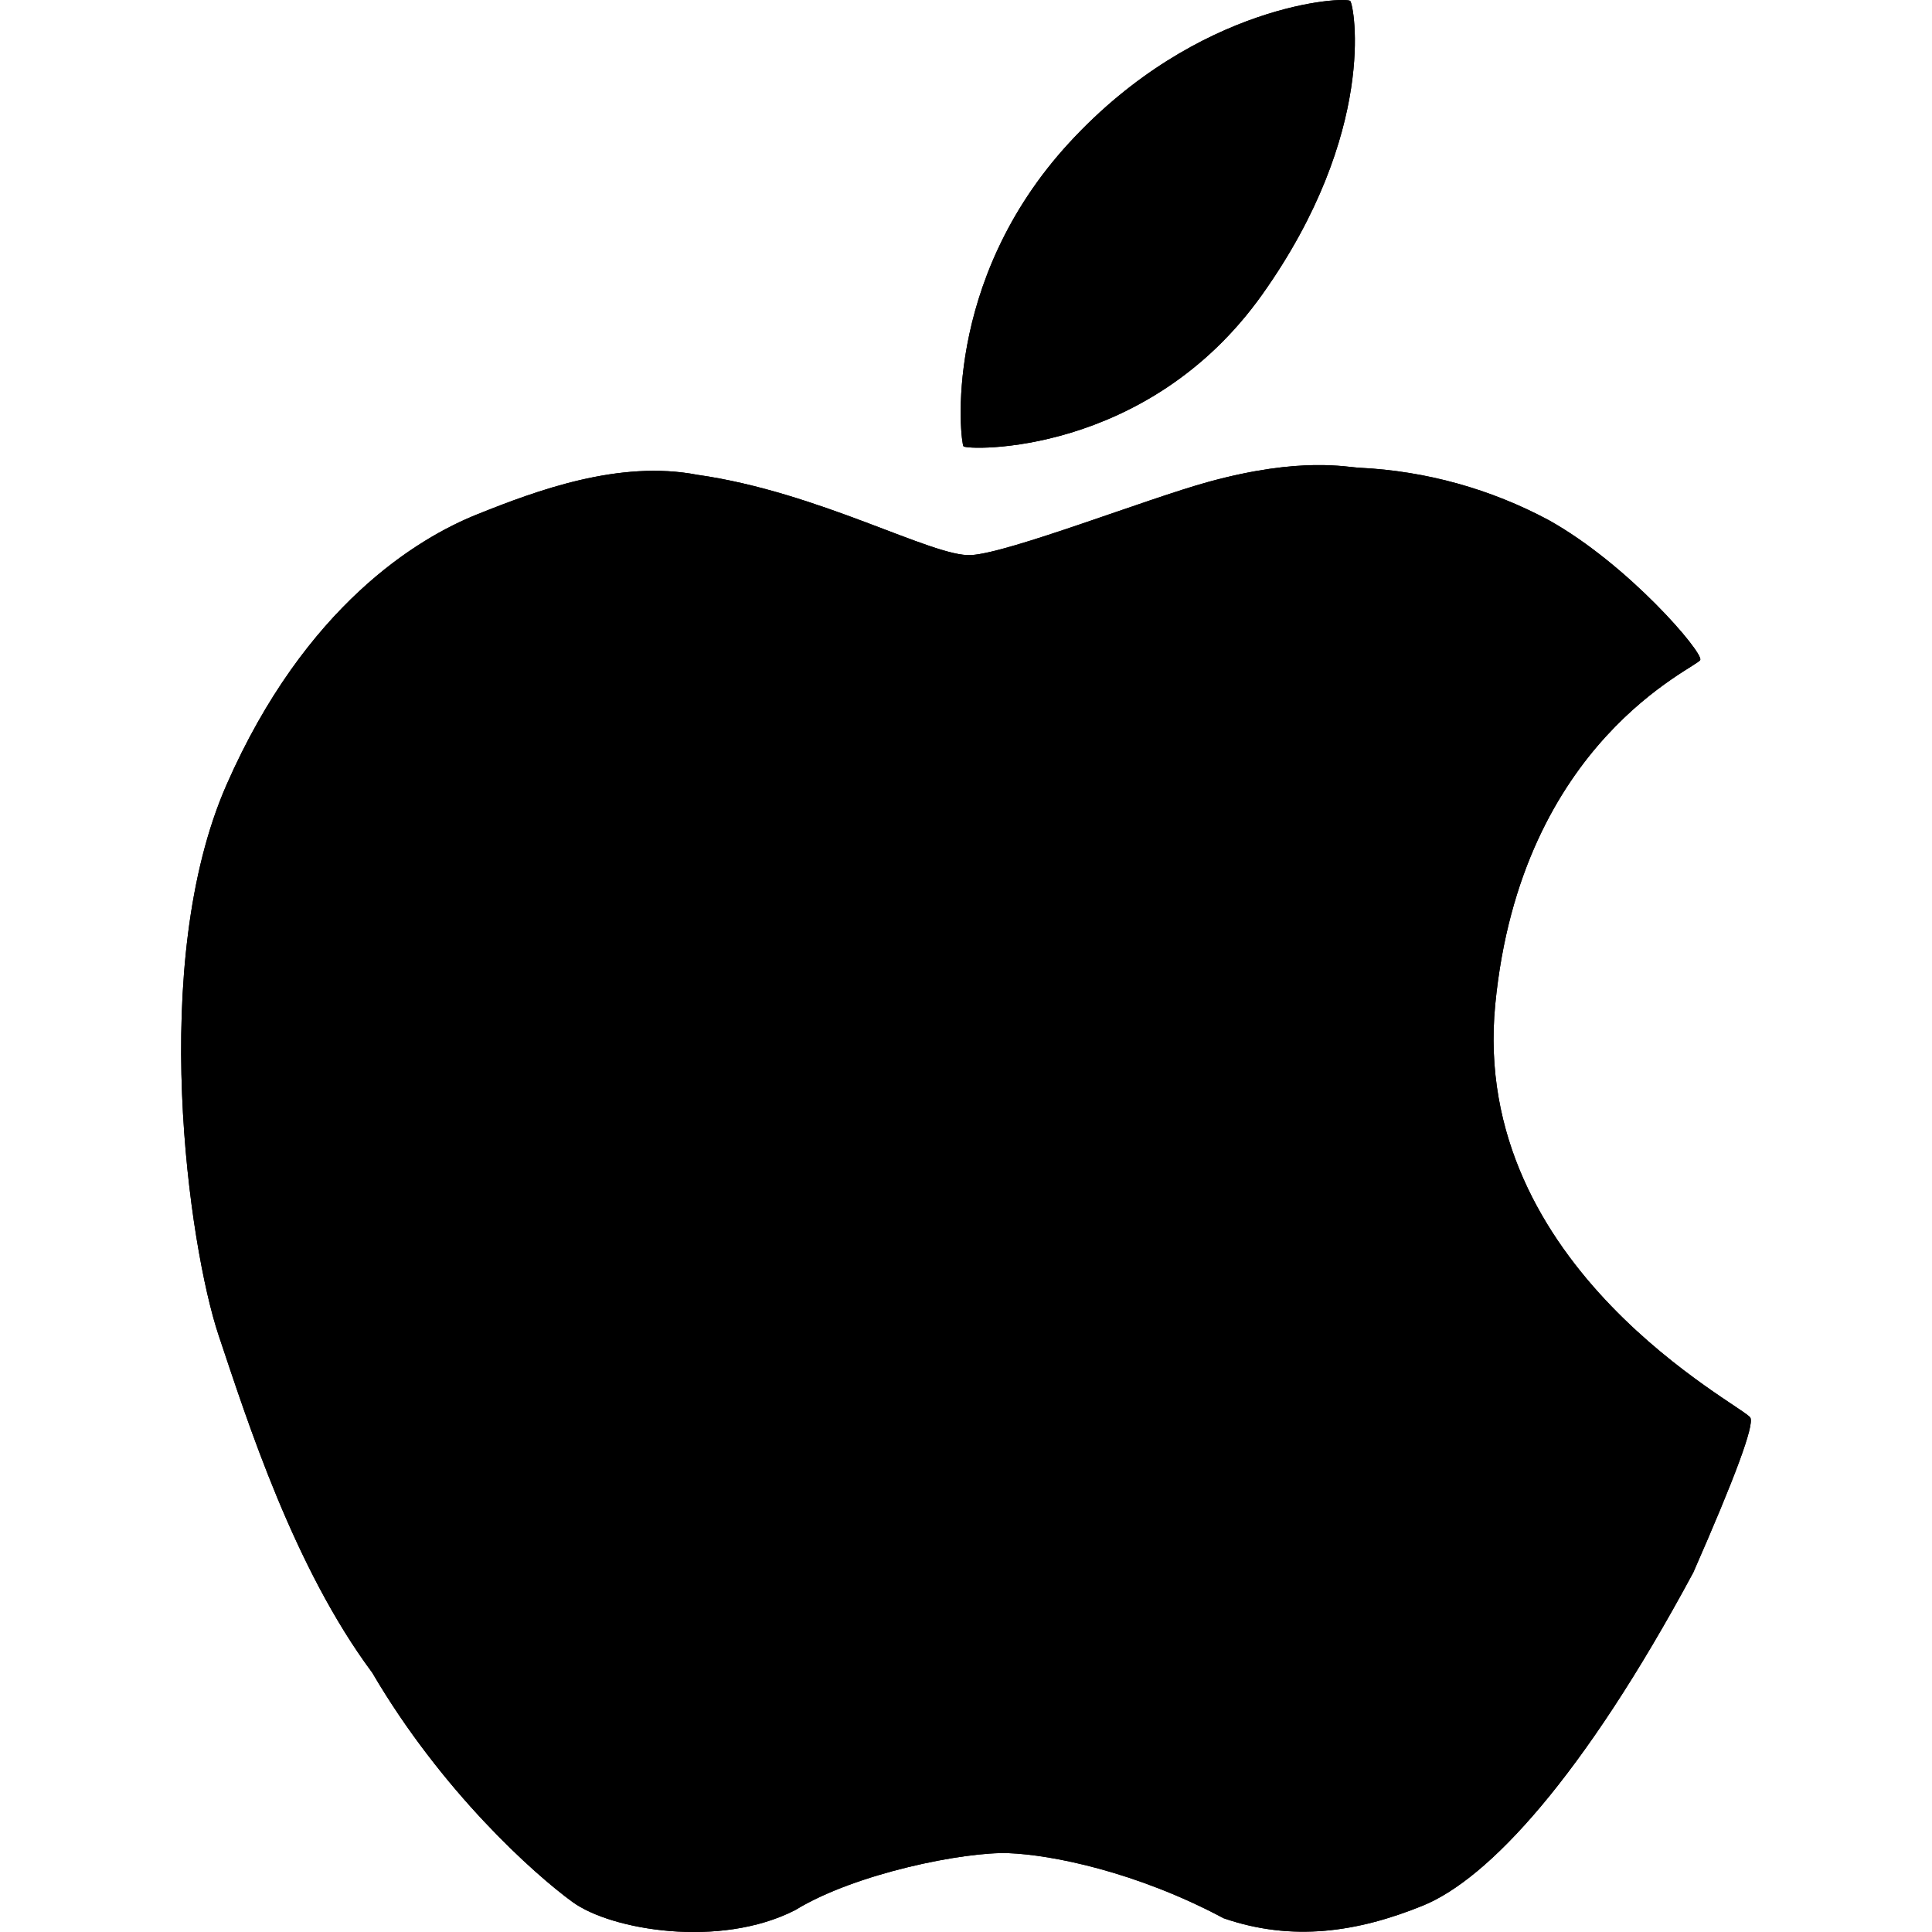
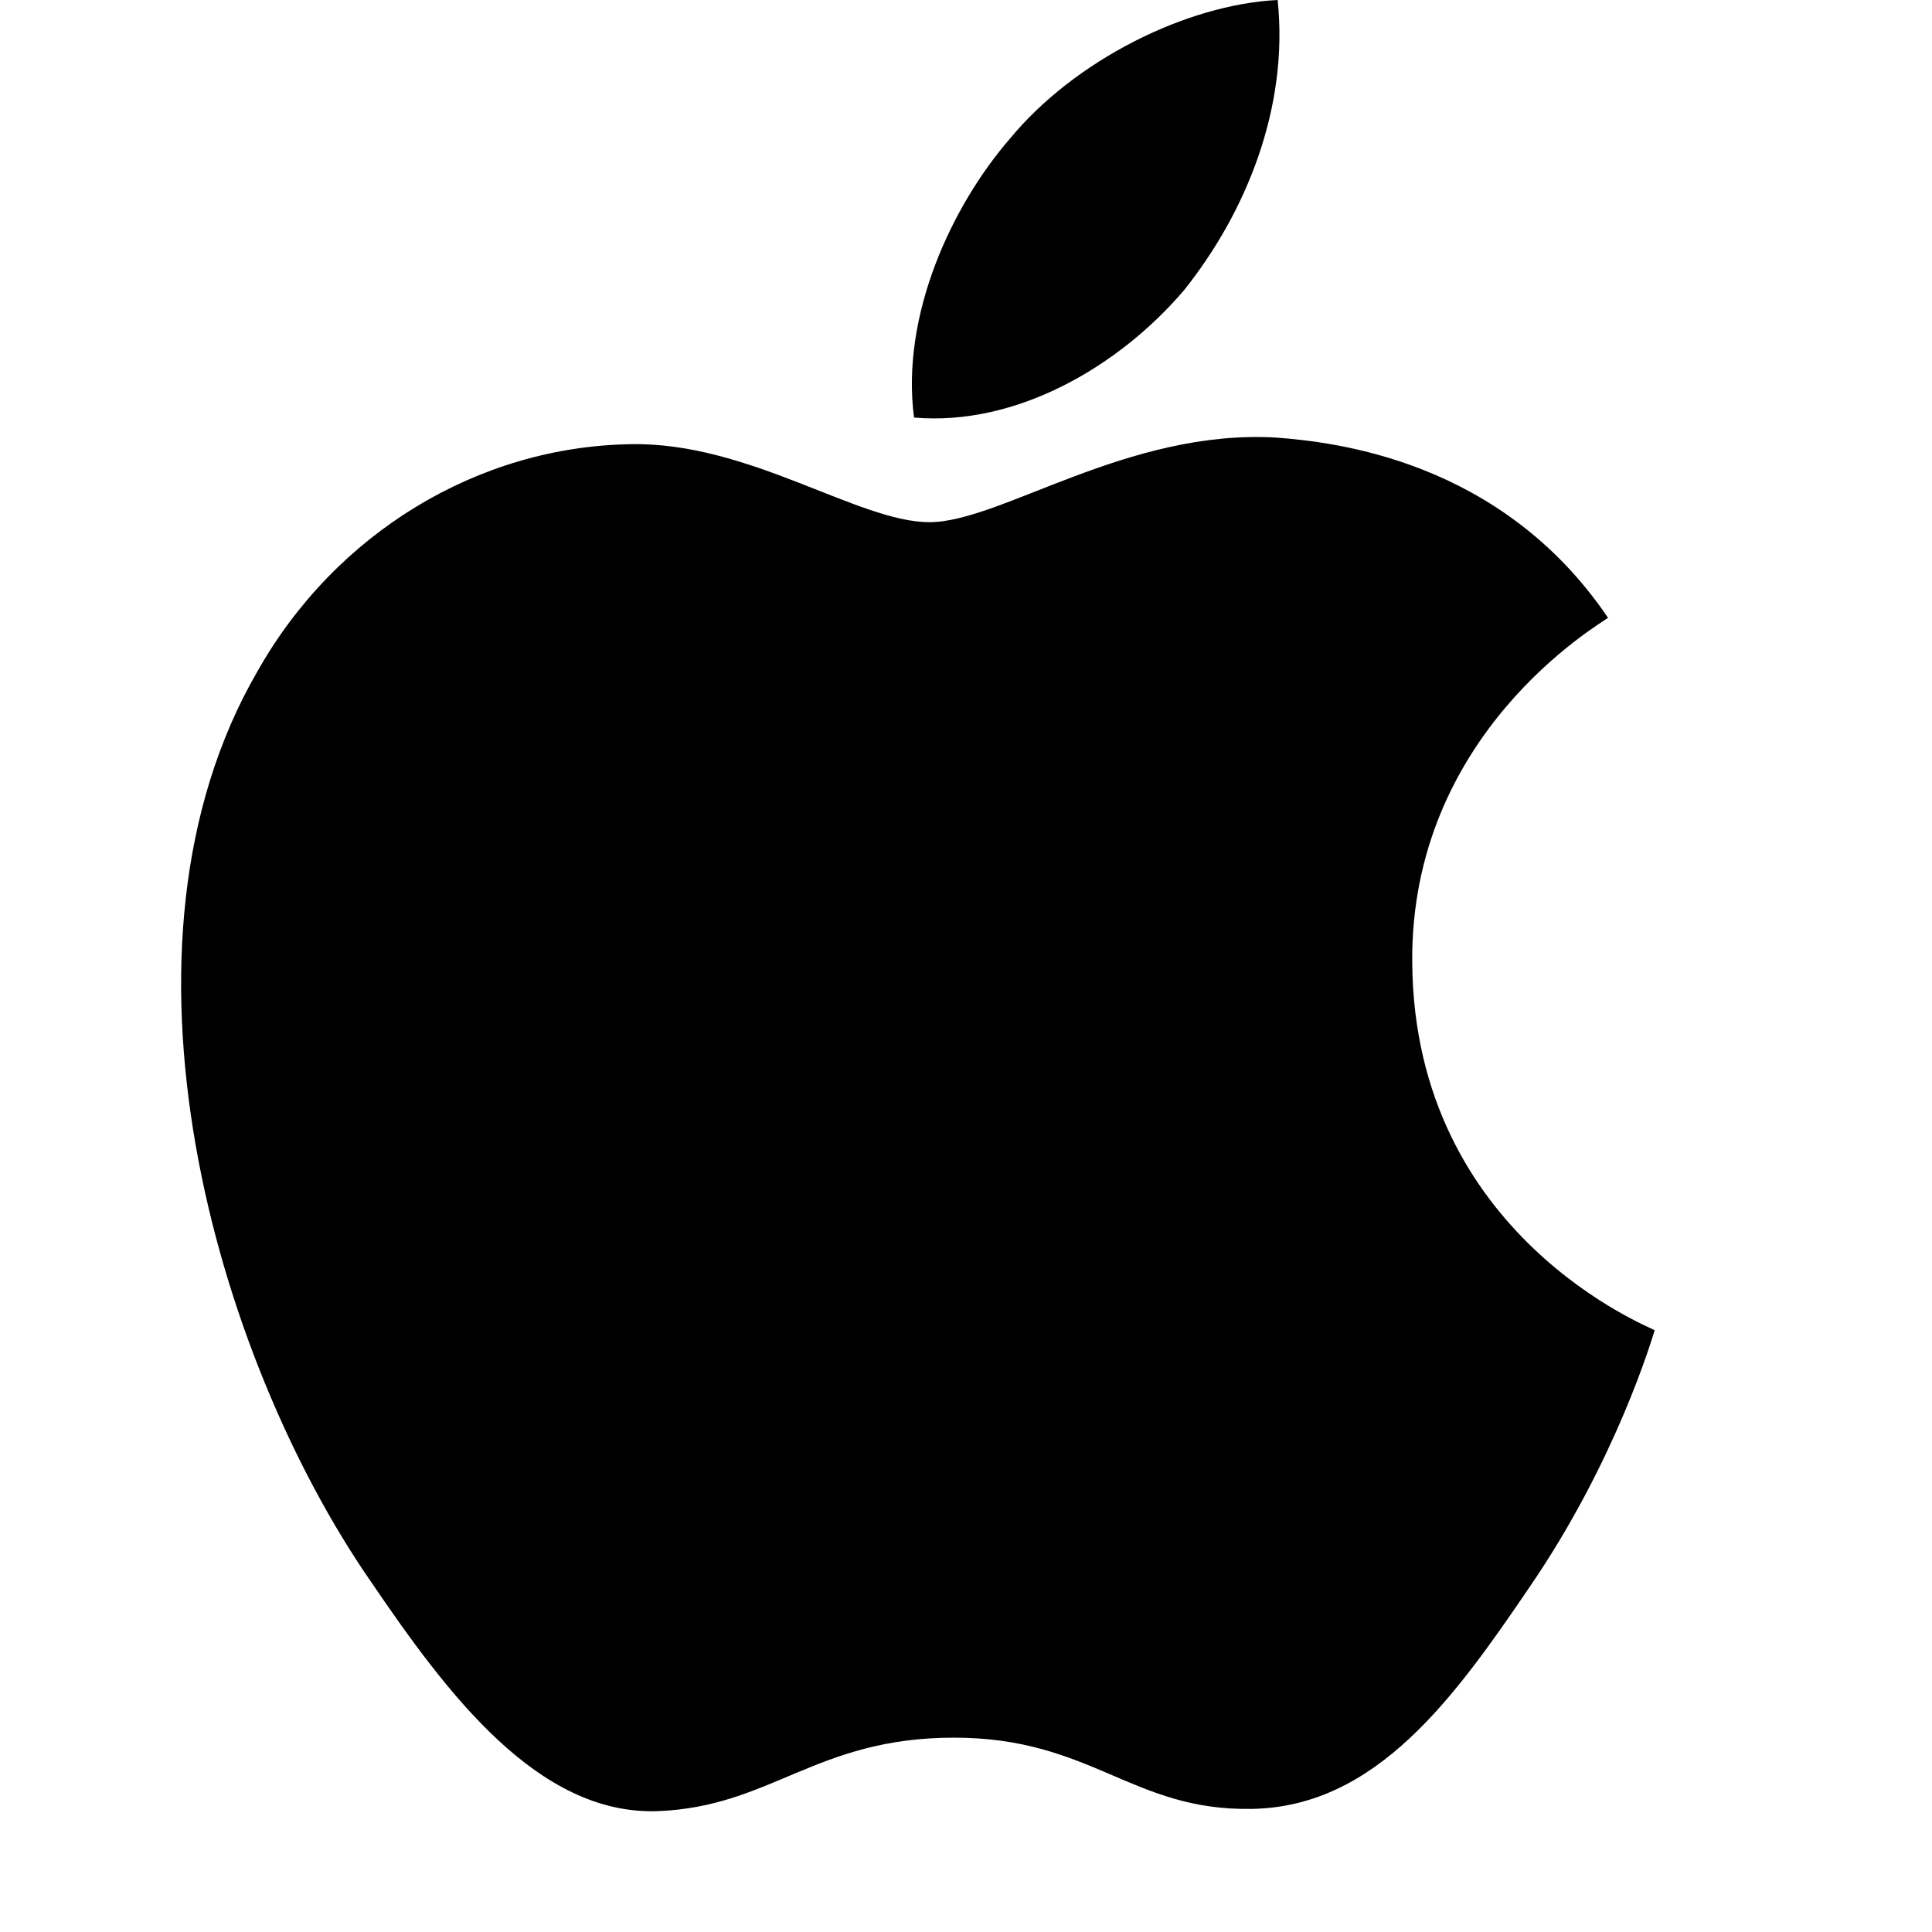
- <svg xmlns="http://www.w3.org/2000/svg" width="16" height="16" fill="currentColor" class="bi bi-apple" viewBox="0 0 16 16">
-   <path d="M11.182.008C11.148-.03 9.923.023 8.857 1.18c-1.066 1.156-.902 2.482-.878 2.516.024.034 1.52.087 2.475-1.258.955-1.345.762-2.391.728-2.43zm3.314 11.733c-.048-.096-2.325-1.234-2.113-3.422.212-2.189 1.675-2.789 1.698-2.854.023-.065-.597-.79-1.254-1.157a3.692 3.692 0 0 0-1.563-.434c-.108-.003-.483-.095-1.254.116-.508.139-1.653.589-1.968.607-.316.018-1.256-.522-2.267-.665-.647-.125-1.333.131-1.824.328-.49.196-1.422.754-2.074 2.237-.652 1.482-.311 3.83-.067 4.56.244.729.625 1.924 1.273 2.796.576.984 1.34 1.667 1.659 1.899.319.232 1.219.386 1.843.067.502-.308 1.408-.485 1.766-.472.357.013 1.061.154 1.782.539.571.197 1.111.115 1.652-.105.541-.221 1.324-1.059 2.238-2.758.347-.79.505-1.217.473-1.282z" />
-   <path d="M11.182.008C11.148-.03 9.923.023 8.857 1.18c-1.066 1.156-.902 2.482-.878 2.516.024.034 1.52.087 2.475-1.258.955-1.345.762-2.391.728-2.43zm3.314 11.733c-.048-.096-2.325-1.234-2.113-3.422.212-2.189 1.675-2.789 1.698-2.854.023-.065-.597-.79-1.254-1.157a3.692 3.692 0 0 0-1.563-.434c-.108-.003-.483-.095-1.254.116-.508.139-1.653.589-1.968.607-.316.018-1.256-.522-2.267-.665-.647-.125-1.333.131-1.824.328-.49.196-1.422.754-2.074 2.237-.652 1.482-.311 3.83-.067 4.56.244.729.625 1.924 1.273 2.796.576.984 1.34 1.667 1.659 1.899.319.232 1.219.386 1.843.067.502-.308 1.408-.485 1.766-.472.357.013 1.061.154 1.782.539.571.197 1.111.115 1.652-.105.541-.221 1.324-1.059 2.238-2.758.347-.79.505-1.217.473-1.282z" />
+ <svg xmlns="http://www.w3.org/2000/svg" width="32" height="32" viewBox="0 0 32 32">
+   <path d="M19.61,4.808c1.035-1.294,1.737-3.032,1.552-4.808-1.515,.075-3.363,.999-4.433,2.295-.961,1.109-1.811,2.92-1.59,4.621,1.7,.147,3.399-.85,4.471-2.108" />
+   <path d="M21.143,7.248c-2.469-.147-4.569,1.401-5.748,1.401s-2.986-1.327-4.939-1.292c-2.542,.037-4.901,1.475-6.191,3.761-2.653,4.573-.7,11.357,1.88,15.081,1.253,1.843,2.763,3.872,4.753,3.799,1.88-.074,2.617-1.217,4.902-1.217s2.947,1.217,4.937,1.18c2.064-.037,3.354-1.844,4.607-3.688,1.437-2.101,2.026-4.129,2.063-4.24-.037-.037-3.98-1.549-4.016-6.084-.037-3.797,3.095-5.603,3.243-5.716-1.769-2.616-4.533-2.911-5.491-2.985" />
</svg>
